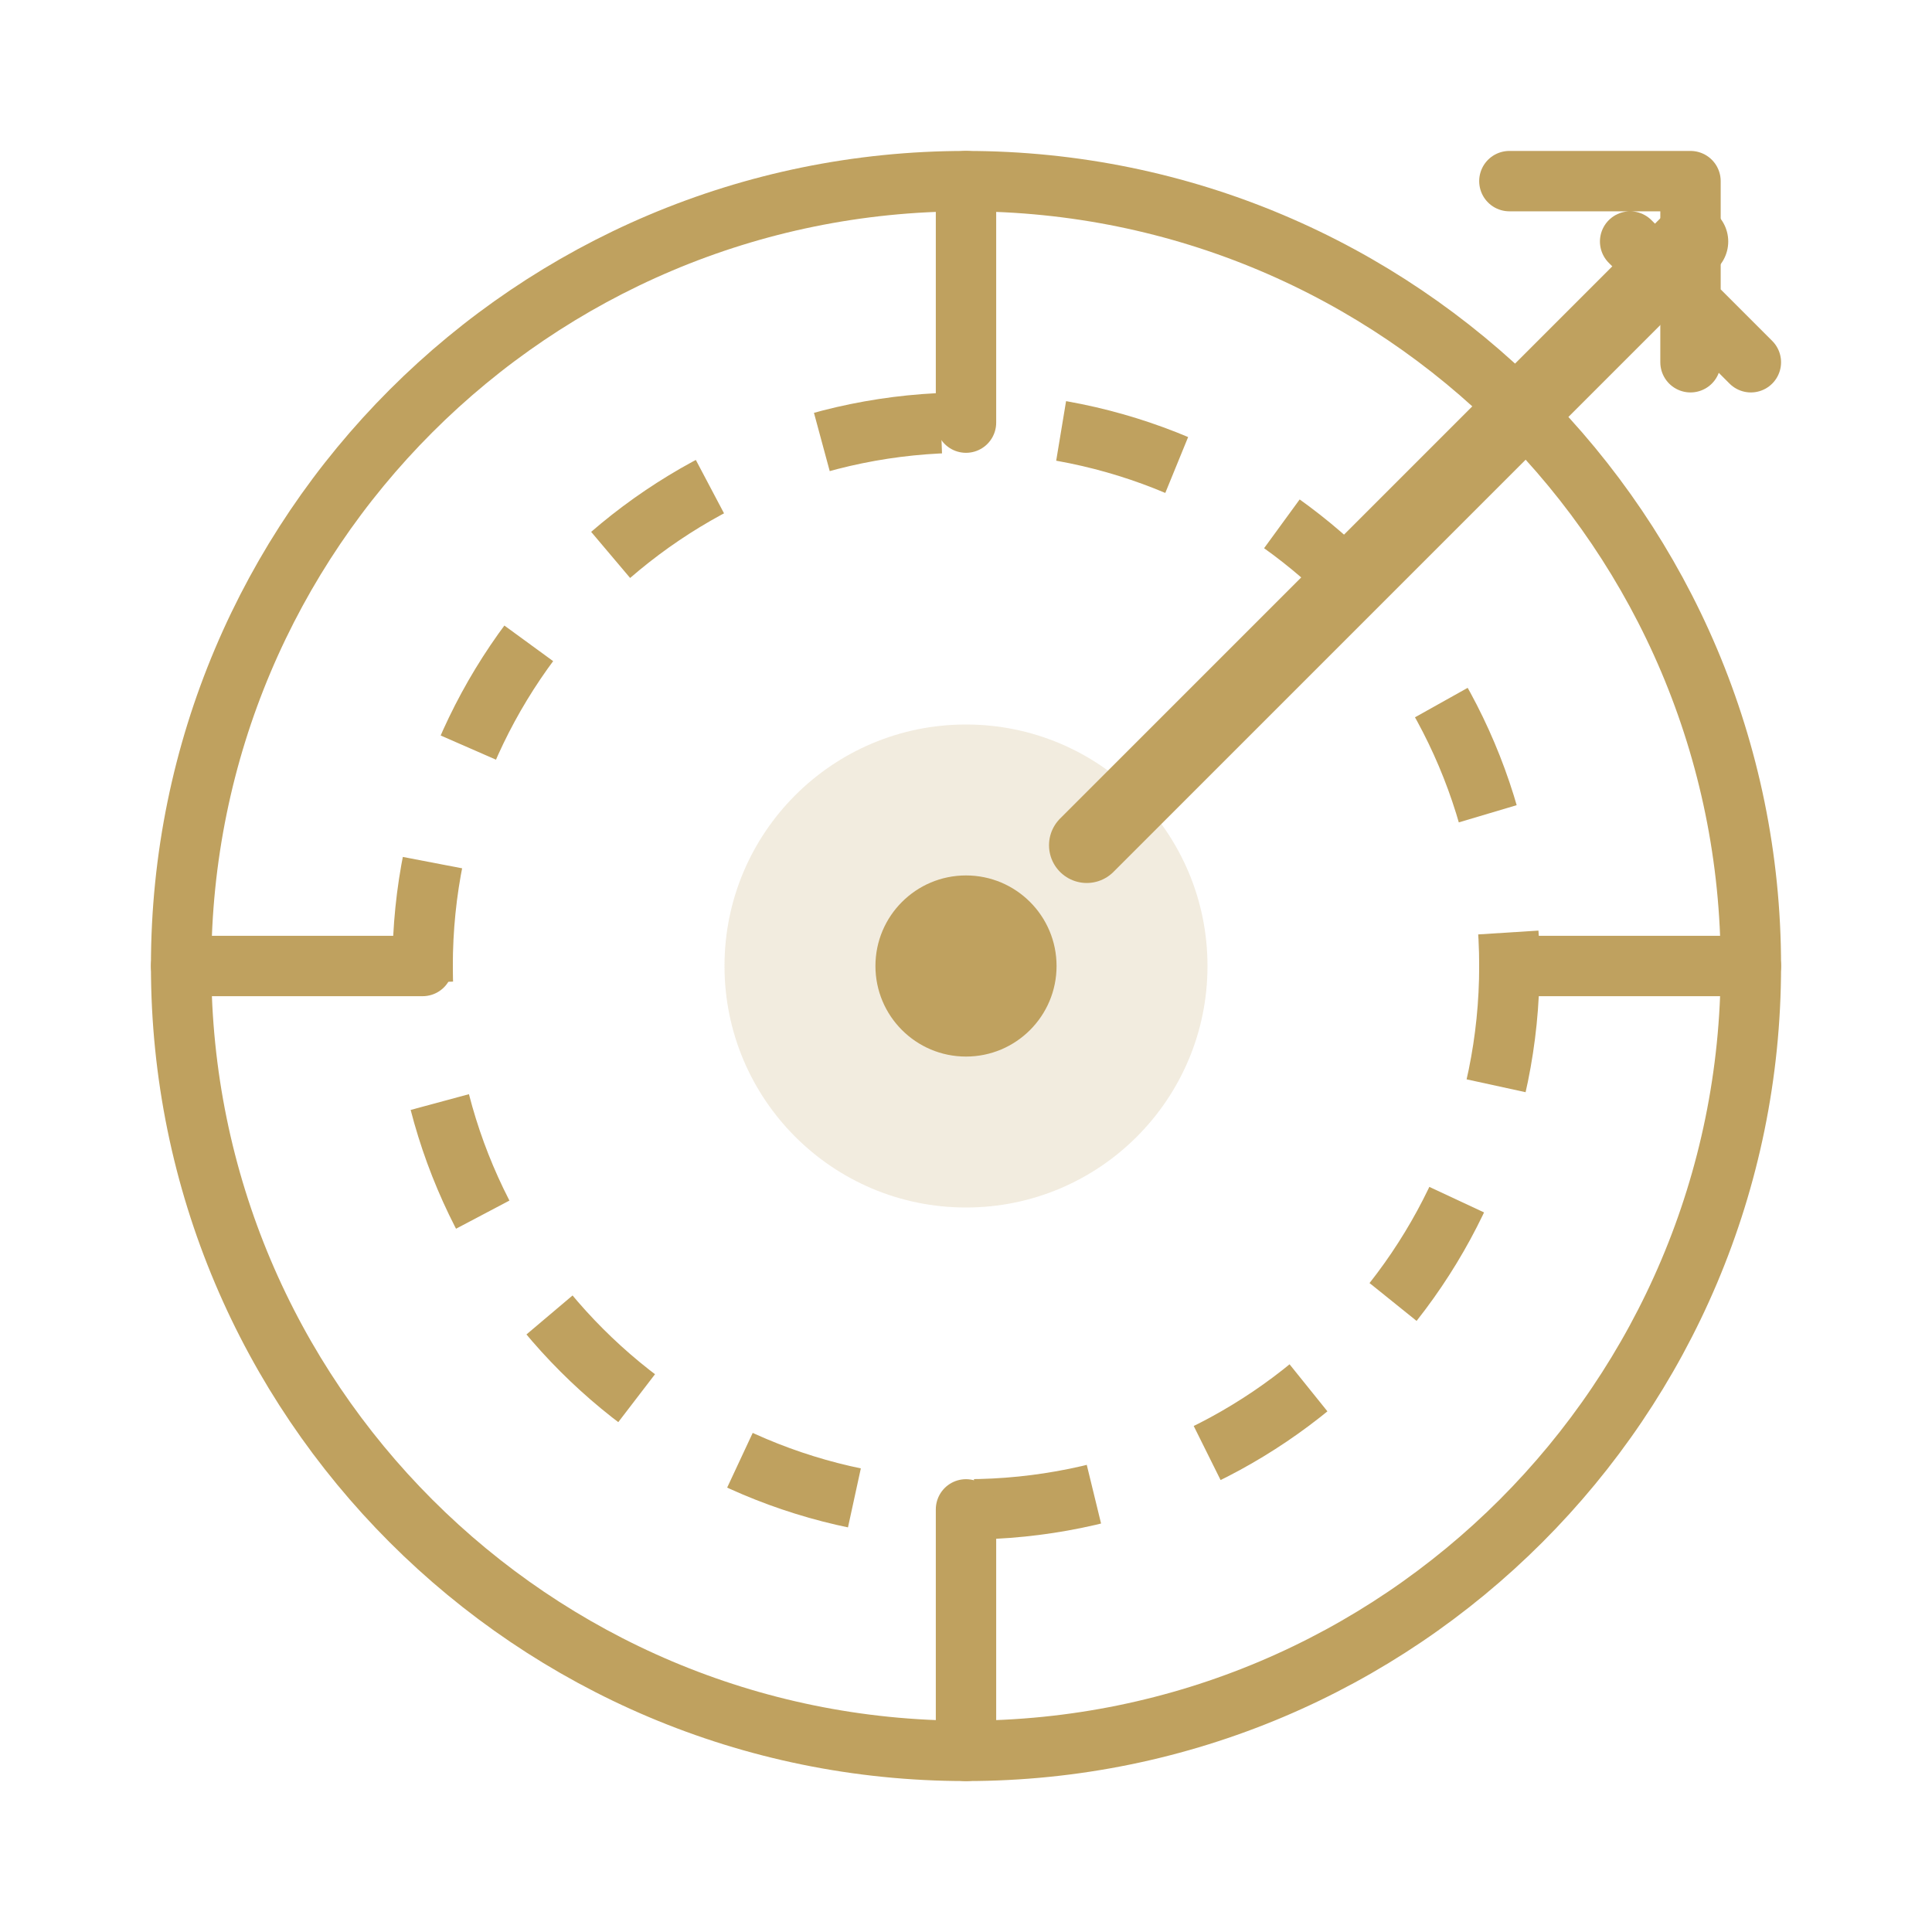
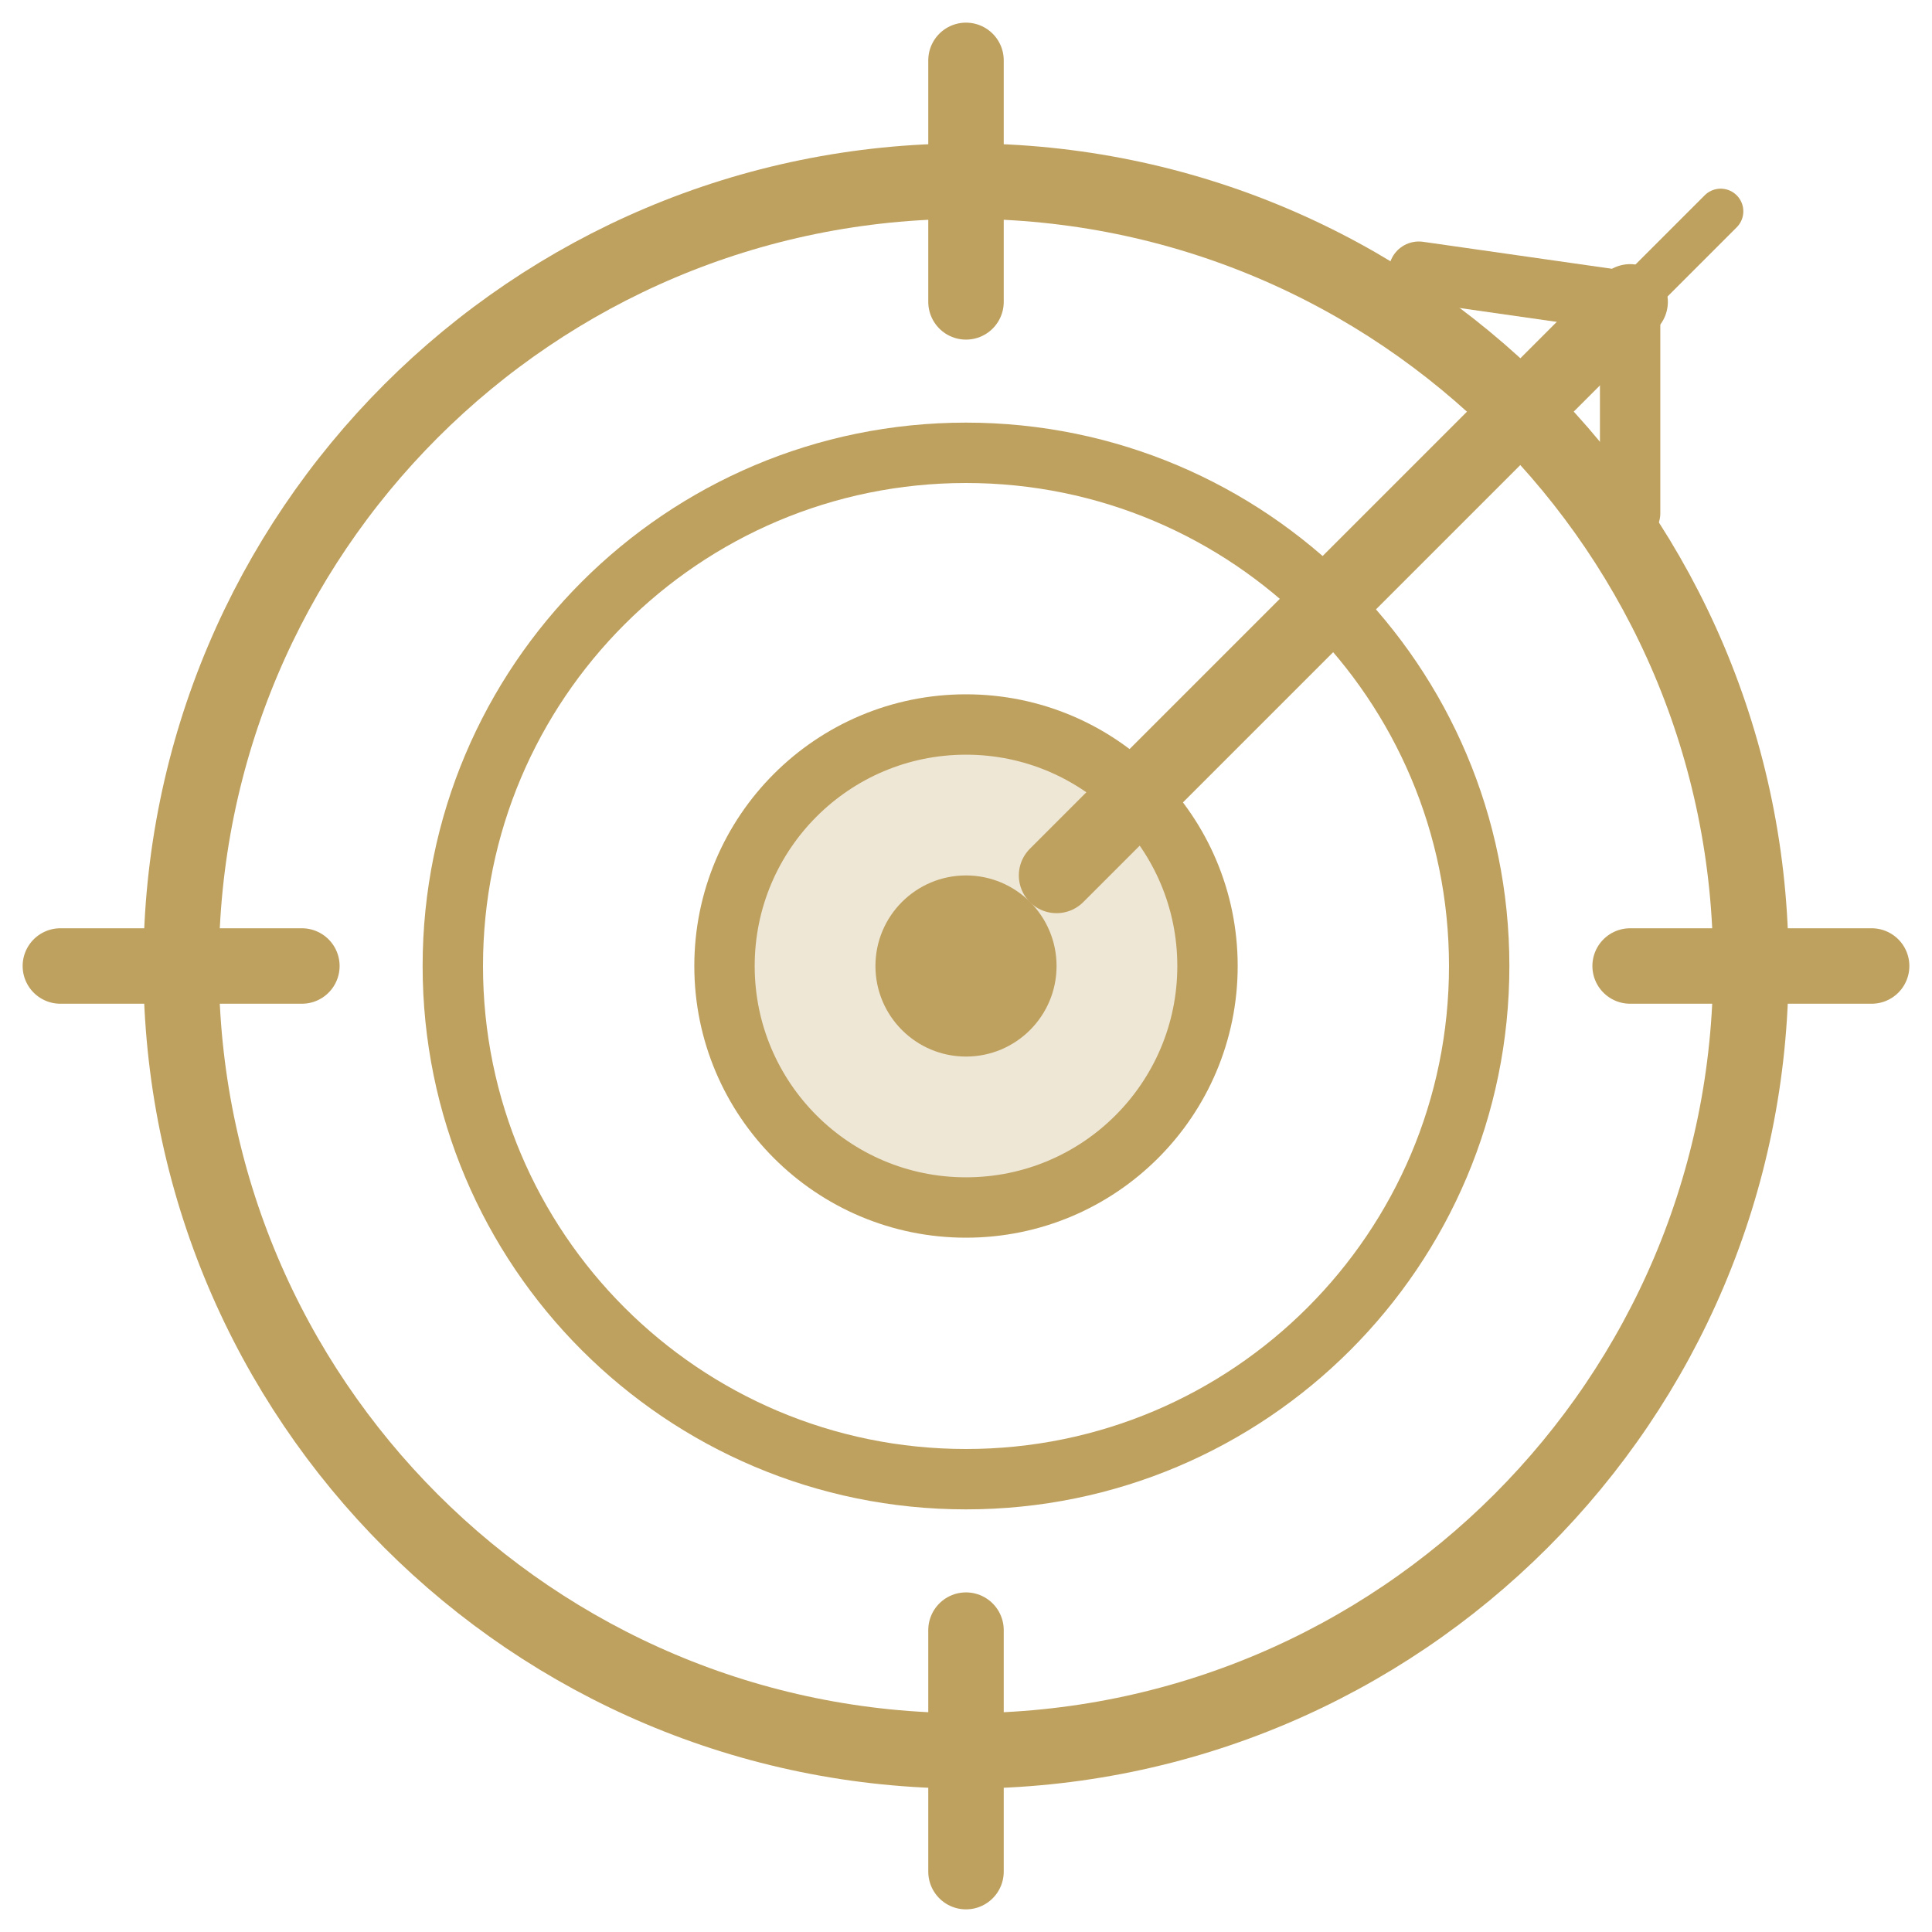
<svg xmlns="http://www.w3.org/2000/svg" viewBox="0 0 64 64" fill="none">
-   <circle cx="32" cy="32" r="26" stroke="#bfa15f" stroke-width="2" />
-   <circle cx="32" cy="32" r="18" stroke="#bfa15f" stroke-width="2" stroke-dasharray="4 4" />
-   <circle cx="32" cy="32" r="8" fill="#bfa15f" fill-opacity="0.2" />
+   <circle cx="32" cy="32" r="26" stroke="#bfa15f" stroke-width="2.5" />
+   <circle cx="32" cy="32" r="17" stroke="#bfa15f" stroke-width="2" />
+   <circle cx="32" cy="32" r="8" fill="#bfa15f" fill-opacity="0.25" stroke="#bfa15f" stroke-width="2" />
  <circle cx="32" cy="32" r="3" fill="#bfa15f" />
-   <path d="M32 6v8M32 50v8M6 32h8M50 32h8" stroke="#bfa15f" stroke-width="2" stroke-linecap="round" />
-   <path d="M56 8L36 28" stroke="#bfa15f" stroke-width="2.5" stroke-linecap="round" />
-   <path d="M50 6h6v6M58 12l-4-4" stroke="#bfa15f" stroke-width="2" stroke-linecap="round" stroke-linejoin="round" />
+   <line x1="32" y1="2" x2="32" y2="10" stroke="#bfa15f" stroke-width="2.5" stroke-linecap="round" />
+   <line x1="32" y1="54" x2="32" y2="62" stroke="#bfa15f" stroke-width="2.5" stroke-linecap="round" />
+   <line x1="2" y1="32" x2="10" y2="32" stroke="#bfa15f" stroke-width="2.5" stroke-linecap="round" />
+   <line x1="54" y1="32" x2="62" y2="32" stroke="#bfa15f" stroke-width="2.5" stroke-linecap="round" />
+   <path d="M54 10L35 29" stroke="#bfa15f" stroke-width="2.5" stroke-linecap="round" />
+   <path d="M47 9l7 1v7" stroke="#bfa15f" stroke-width="2" stroke-linecap="round" stroke-linejoin="round" />
+   <path d="M57 7l-5 5" stroke="#bfa15f" stroke-width="1.5" stroke-linecap="round" />
</svg>
